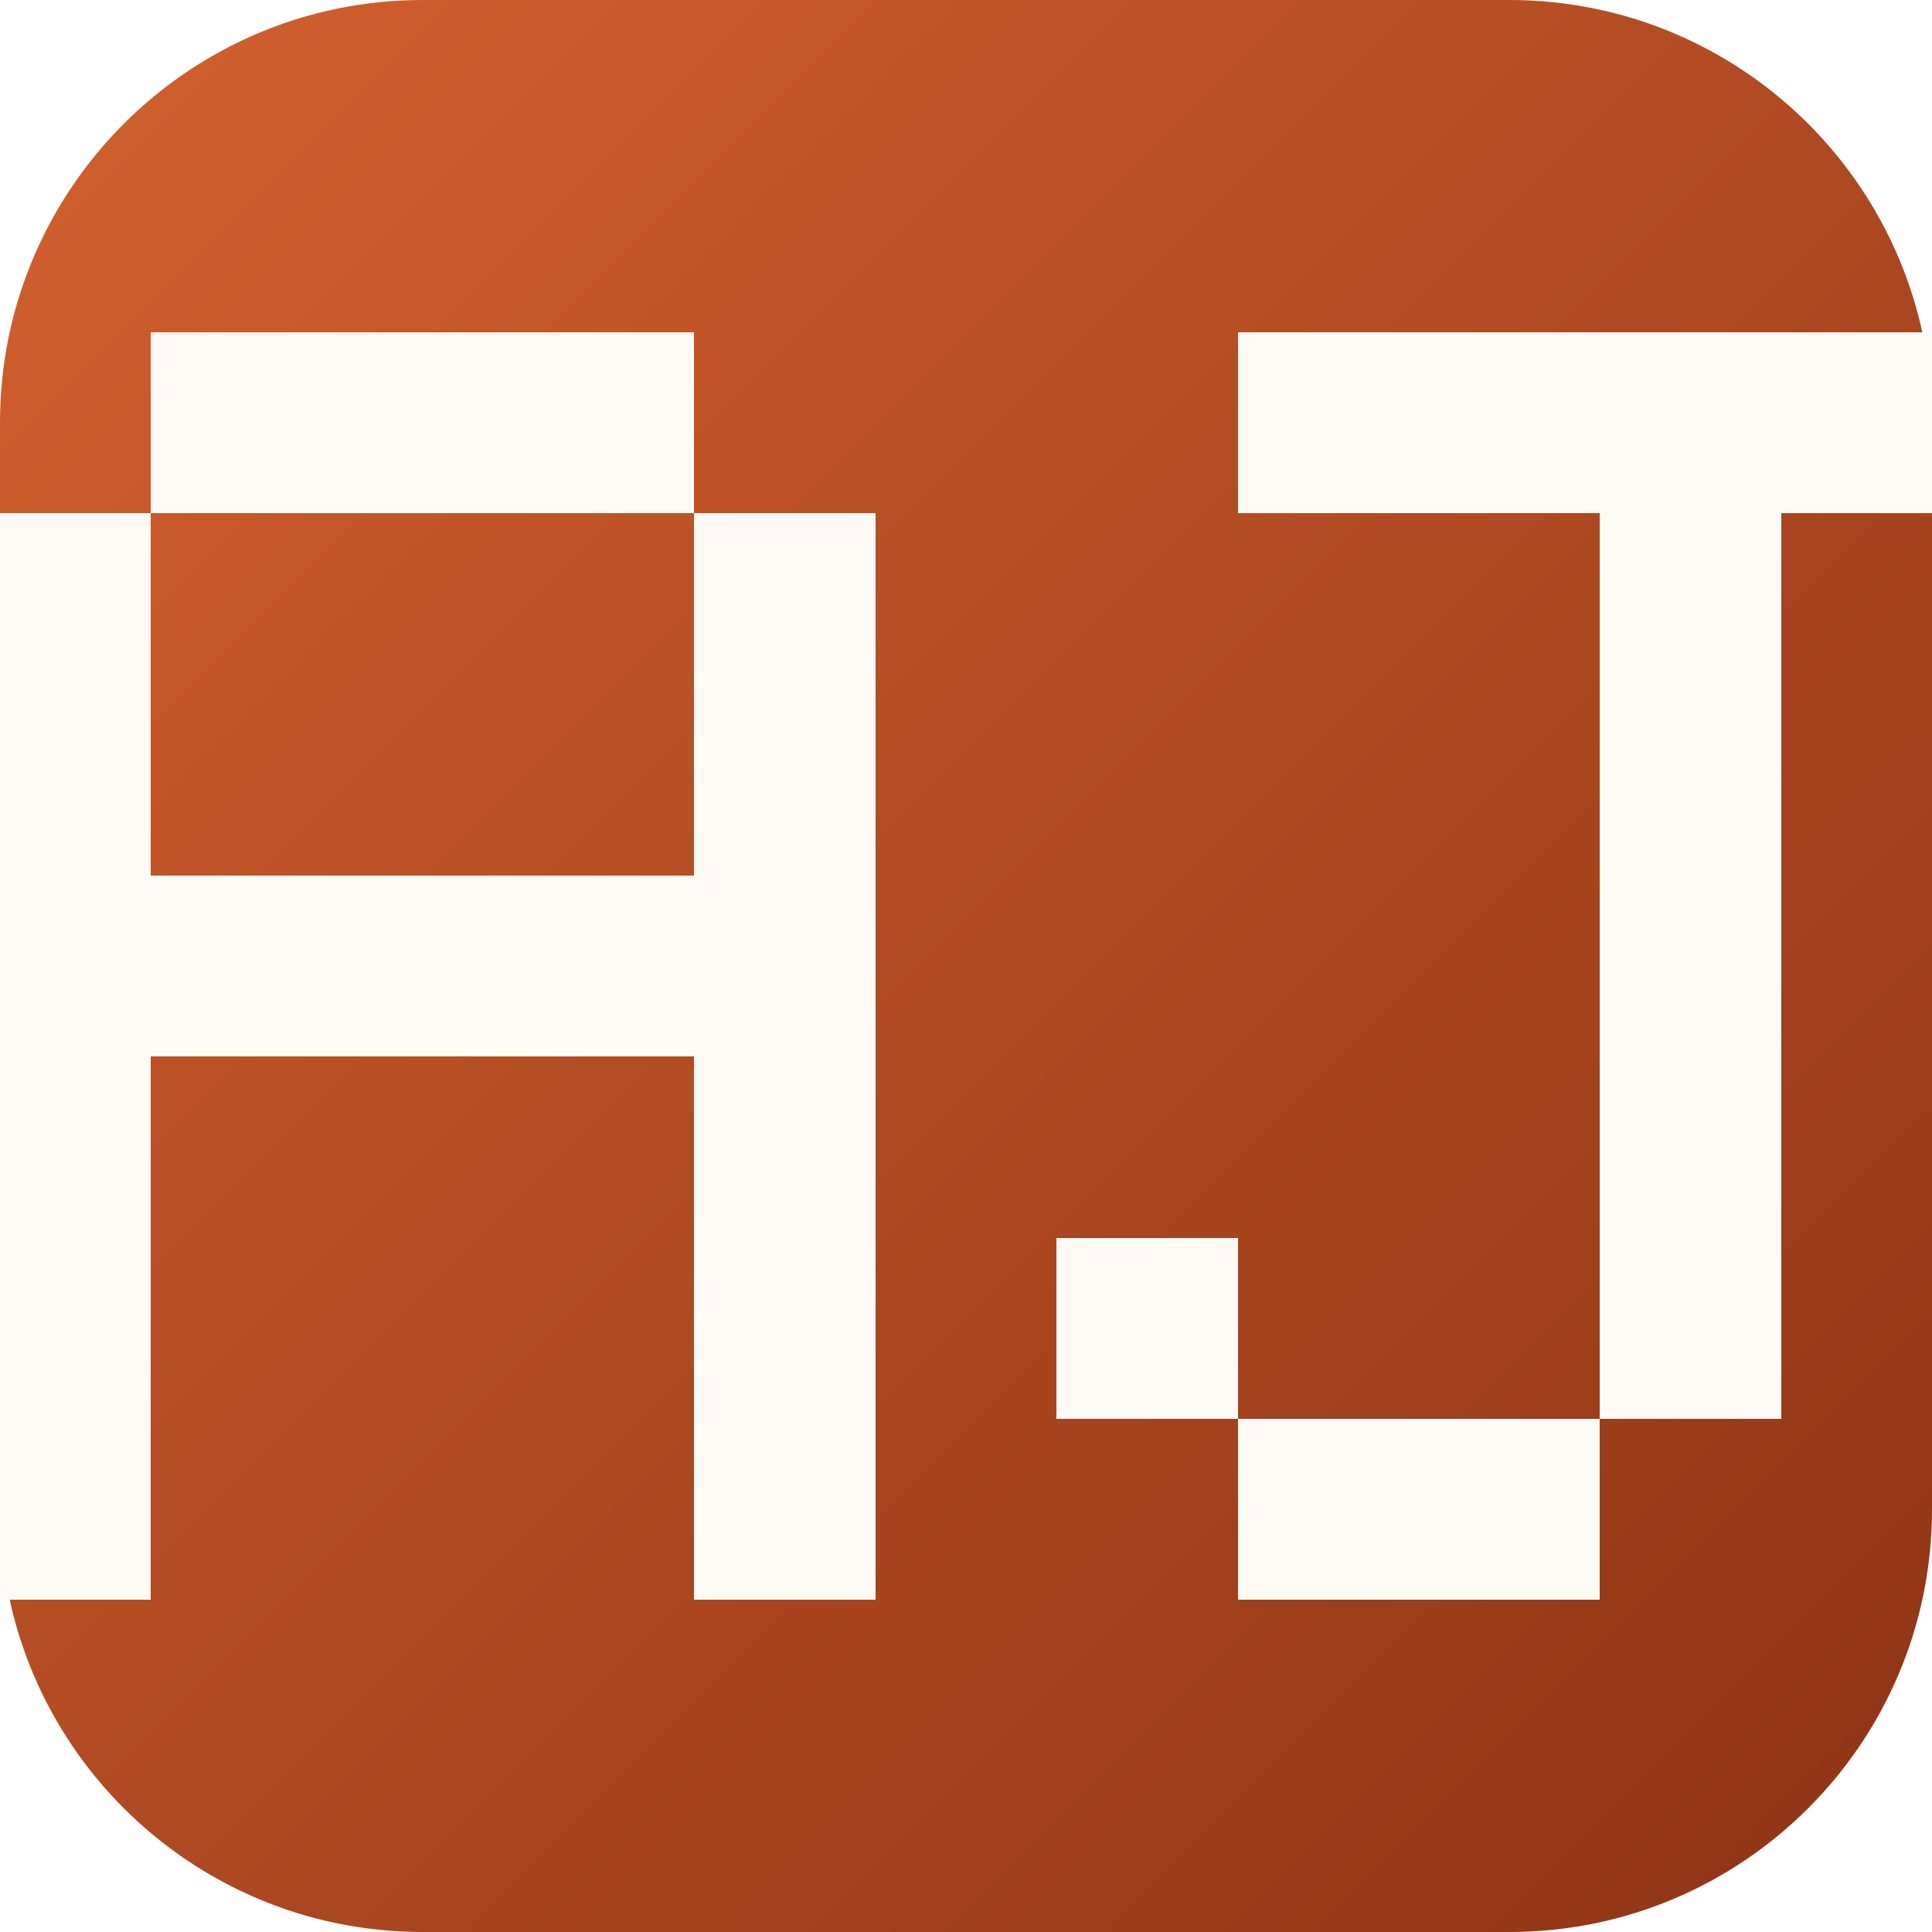
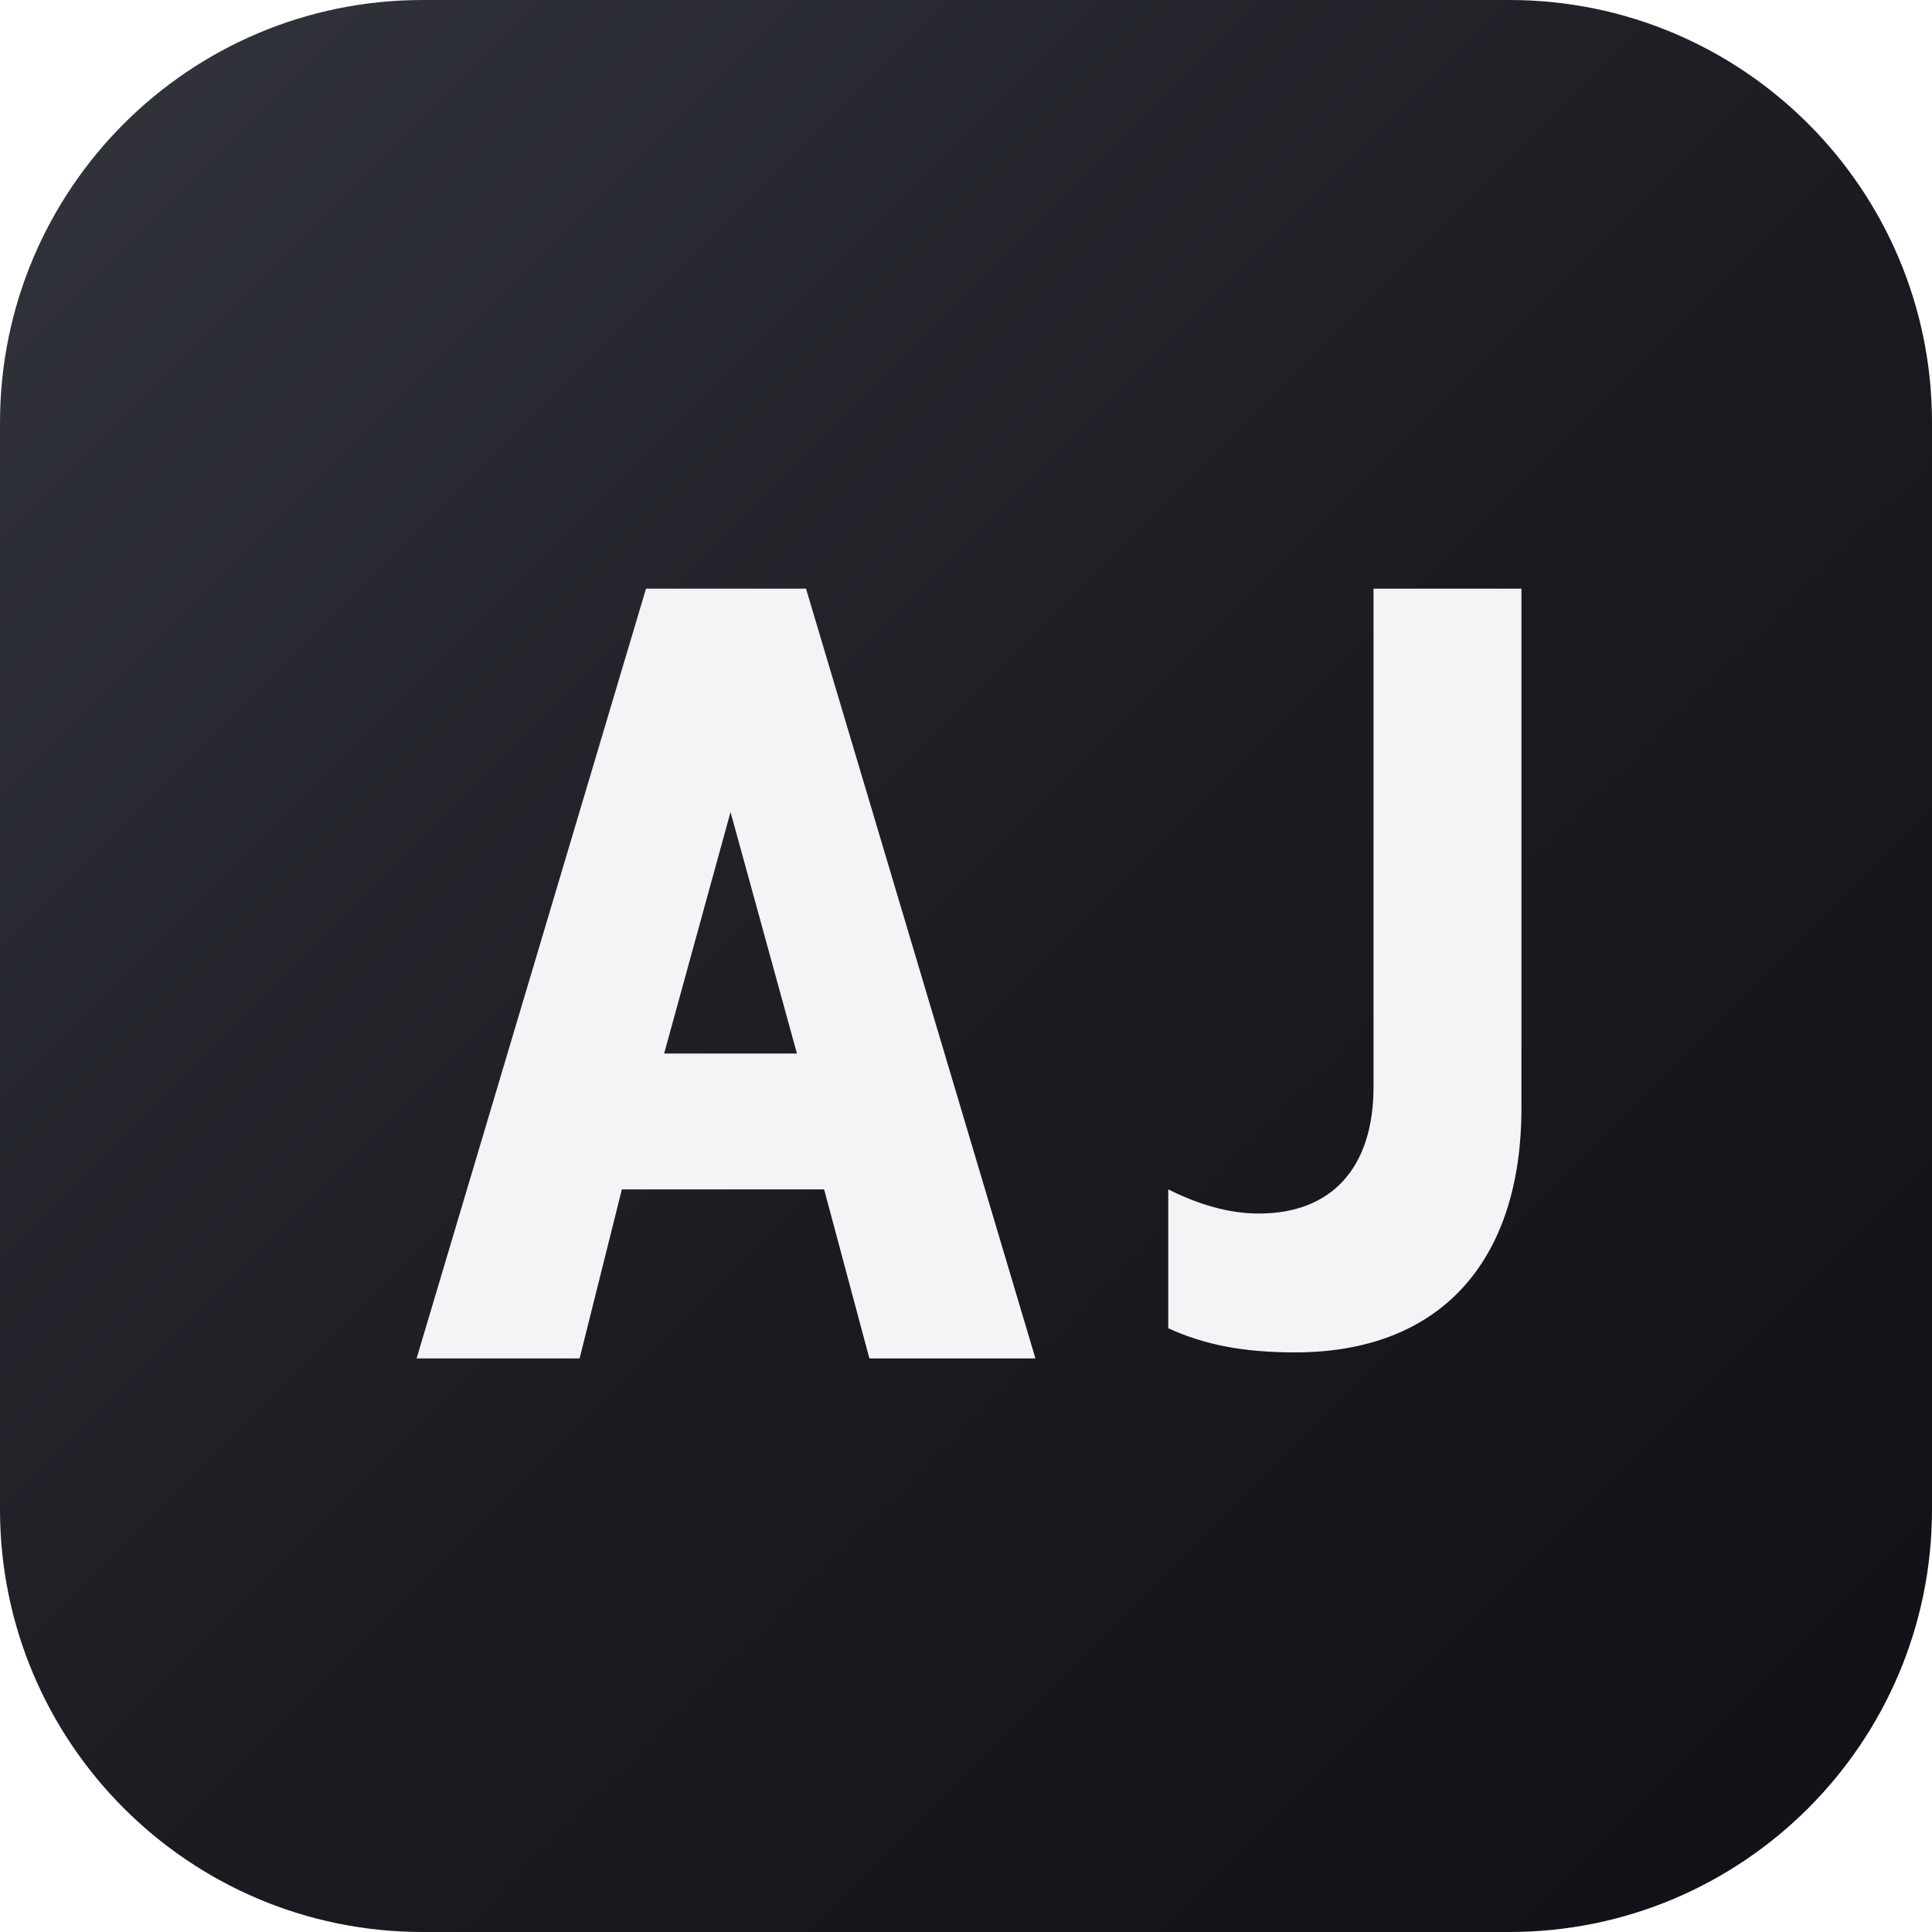
<svg xmlns="http://www.w3.org/2000/svg" viewBox="0 0 64 64" role="img" aria-label="AJ">
  <defs>
    <linearGradient id="g" x1="0" y1="0" x2="1" y2="1">
-       <stop offset="0" stop-color="#d4612f" />
-       <stop offset="1" stop-color="#8c3315" />
+       <stop offset="0" stop-color="#33353e" />
+       <stop offset="0.55" stop-color="#1a1b20" />
+       <stop offset="1" stop-color="#101116" />
    </linearGradient>
  </defs>
  <rect width="64" height="64" rx="14" fill="url(#g)" />
-   <g fill="#fffaf6" shape-rendering="crispEdges">
-     <rect x="5.0" y="11.0" width="6" height="6" />
-     <rect x="11.0" y="11.0" width="6" height="6" />
-     <rect x="17.0" y="11.0" width="6" height="6" />
-     <rect x="-1.0" y="17.0" width="6" height="6" />
-     <rect x="23.0" y="17.0" width="6" height="6" />
-     <rect x="-1.0" y="23.0" width="6" height="6" />
-     <rect x="23.0" y="23.0" width="6" height="6" />
-     <rect x="-1.0" y="29.0" width="6" height="6" />
-     <rect x="5.0" y="29.0" width="6" height="6" />
-     <rect x="11.0" y="29.0" width="6" height="6" />
-     <rect x="17.0" y="29.0" width="6" height="6" />
-     <rect x="23.0" y="29.0" width="6" height="6" />
-     <rect x="-1.0" y="35.0" width="6" height="6" />
-     <rect x="23.0" y="35.0" width="6" height="6" />
-     <rect x="-1.0" y="41.0" width="6" height="6" />
-     <rect x="23.0" y="41.0" width="6" height="6" />
-     <rect x="-1.0" y="47.0" width="6" height="6" />
-     <rect x="23.0" y="47.0" width="6" height="6" />
-     <rect x="41.0" y="11.0" width="6" height="6" />
-     <rect x="47.0" y="11.0" width="6" height="6" />
-     <rect x="53.0" y="11.0" width="6" height="6" />
-     <rect x="59.0" y="11.0" width="6" height="6" />
-     <rect x="53.0" y="17.0" width="6" height="6" />
-     <rect x="53.0" y="23.0" width="6" height="6" />
-     <rect x="53.0" y="29.0" width="6" height="6" />
-     <rect x="53.0" y="35.0" width="6" height="6" />
-     <rect x="35.0" y="41.0" width="6" height="6" />
-     <rect x="53.0" y="41.0" width="6" height="6" />
-     <rect x="41.0" y="47.0" width="6" height="6" />
-     <rect x="47.0" y="47.0" width="6" height="6" />
+   <g fill="#f4f4f6">
+     <path d="M13.8 45 21.4 19.5h5.3L34.3 45h-5.5l-1.5-5.6h-6.7L19.2 45zm8.2-10.1h4.4l-2.2-8z" />
+     <path d="M45.5 19.5h4.9v17.2c0 5.1-2.7 8.1-7.5 8.1-1.7 0-3-.25-4.2-.8v-4.6c1 .5 2 .8 3 .8 2.4 0 3.8-1.5 3.8-4.2z" />
  </g>
</svg>
